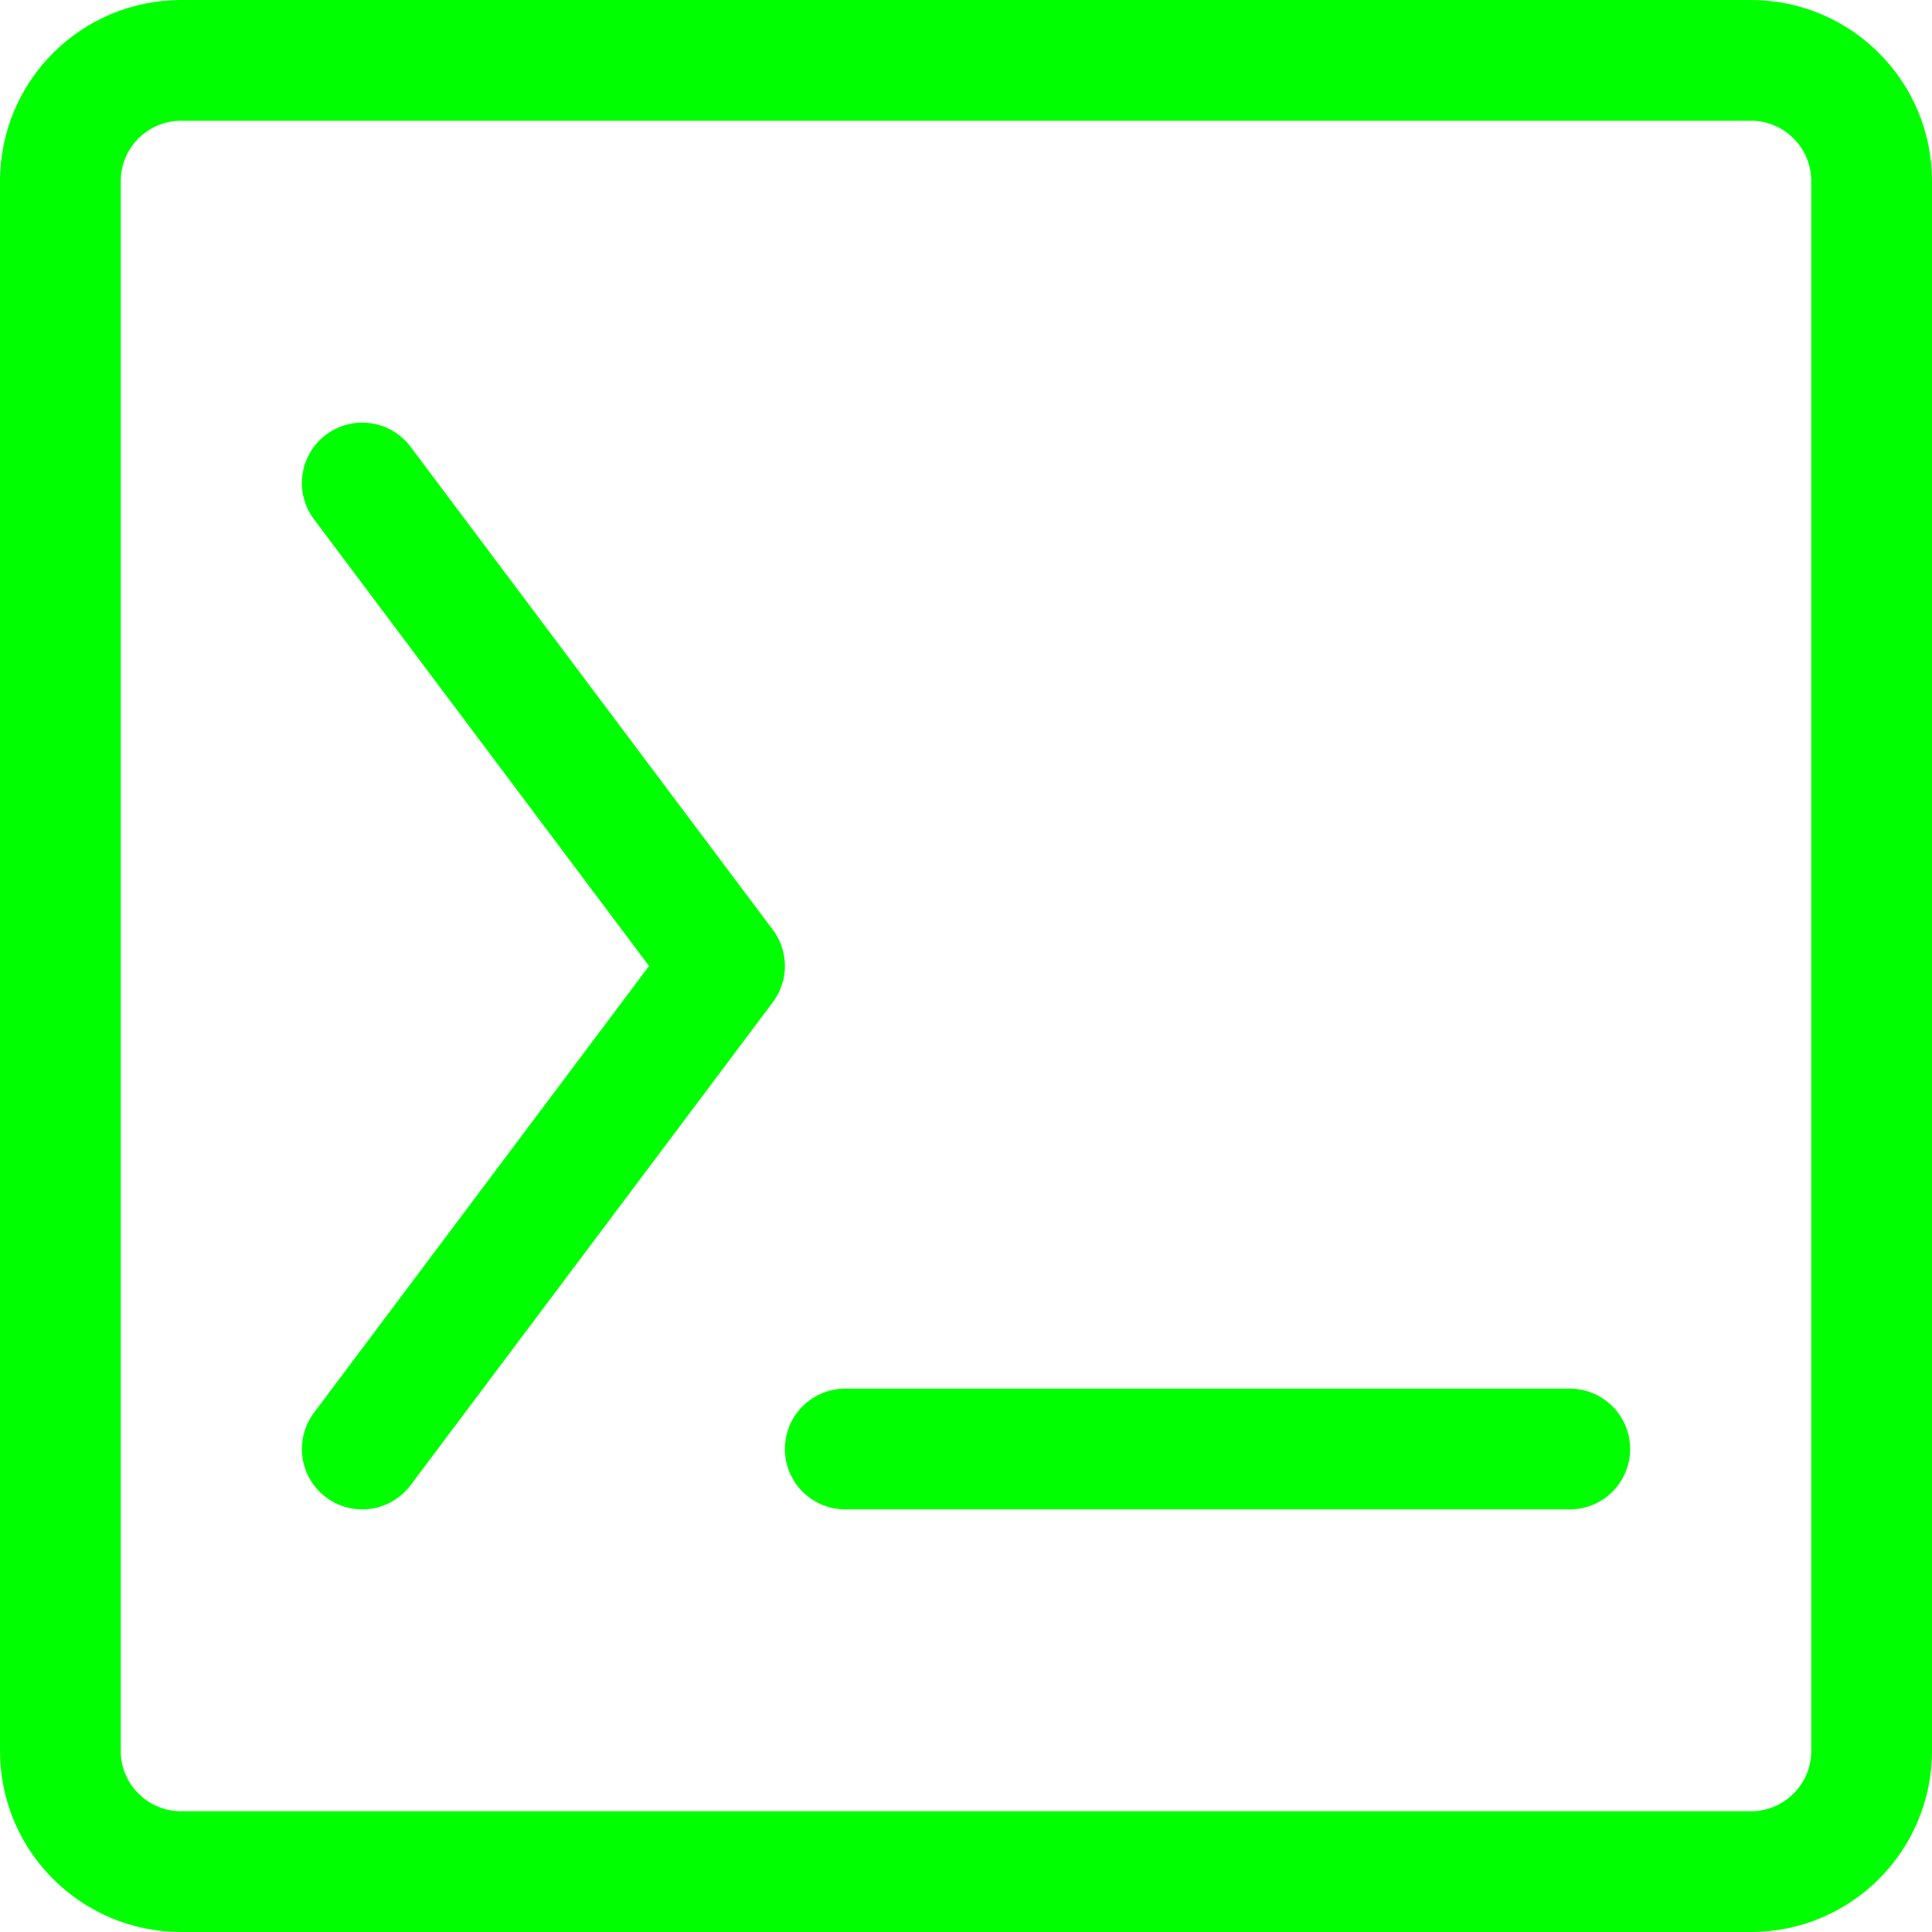
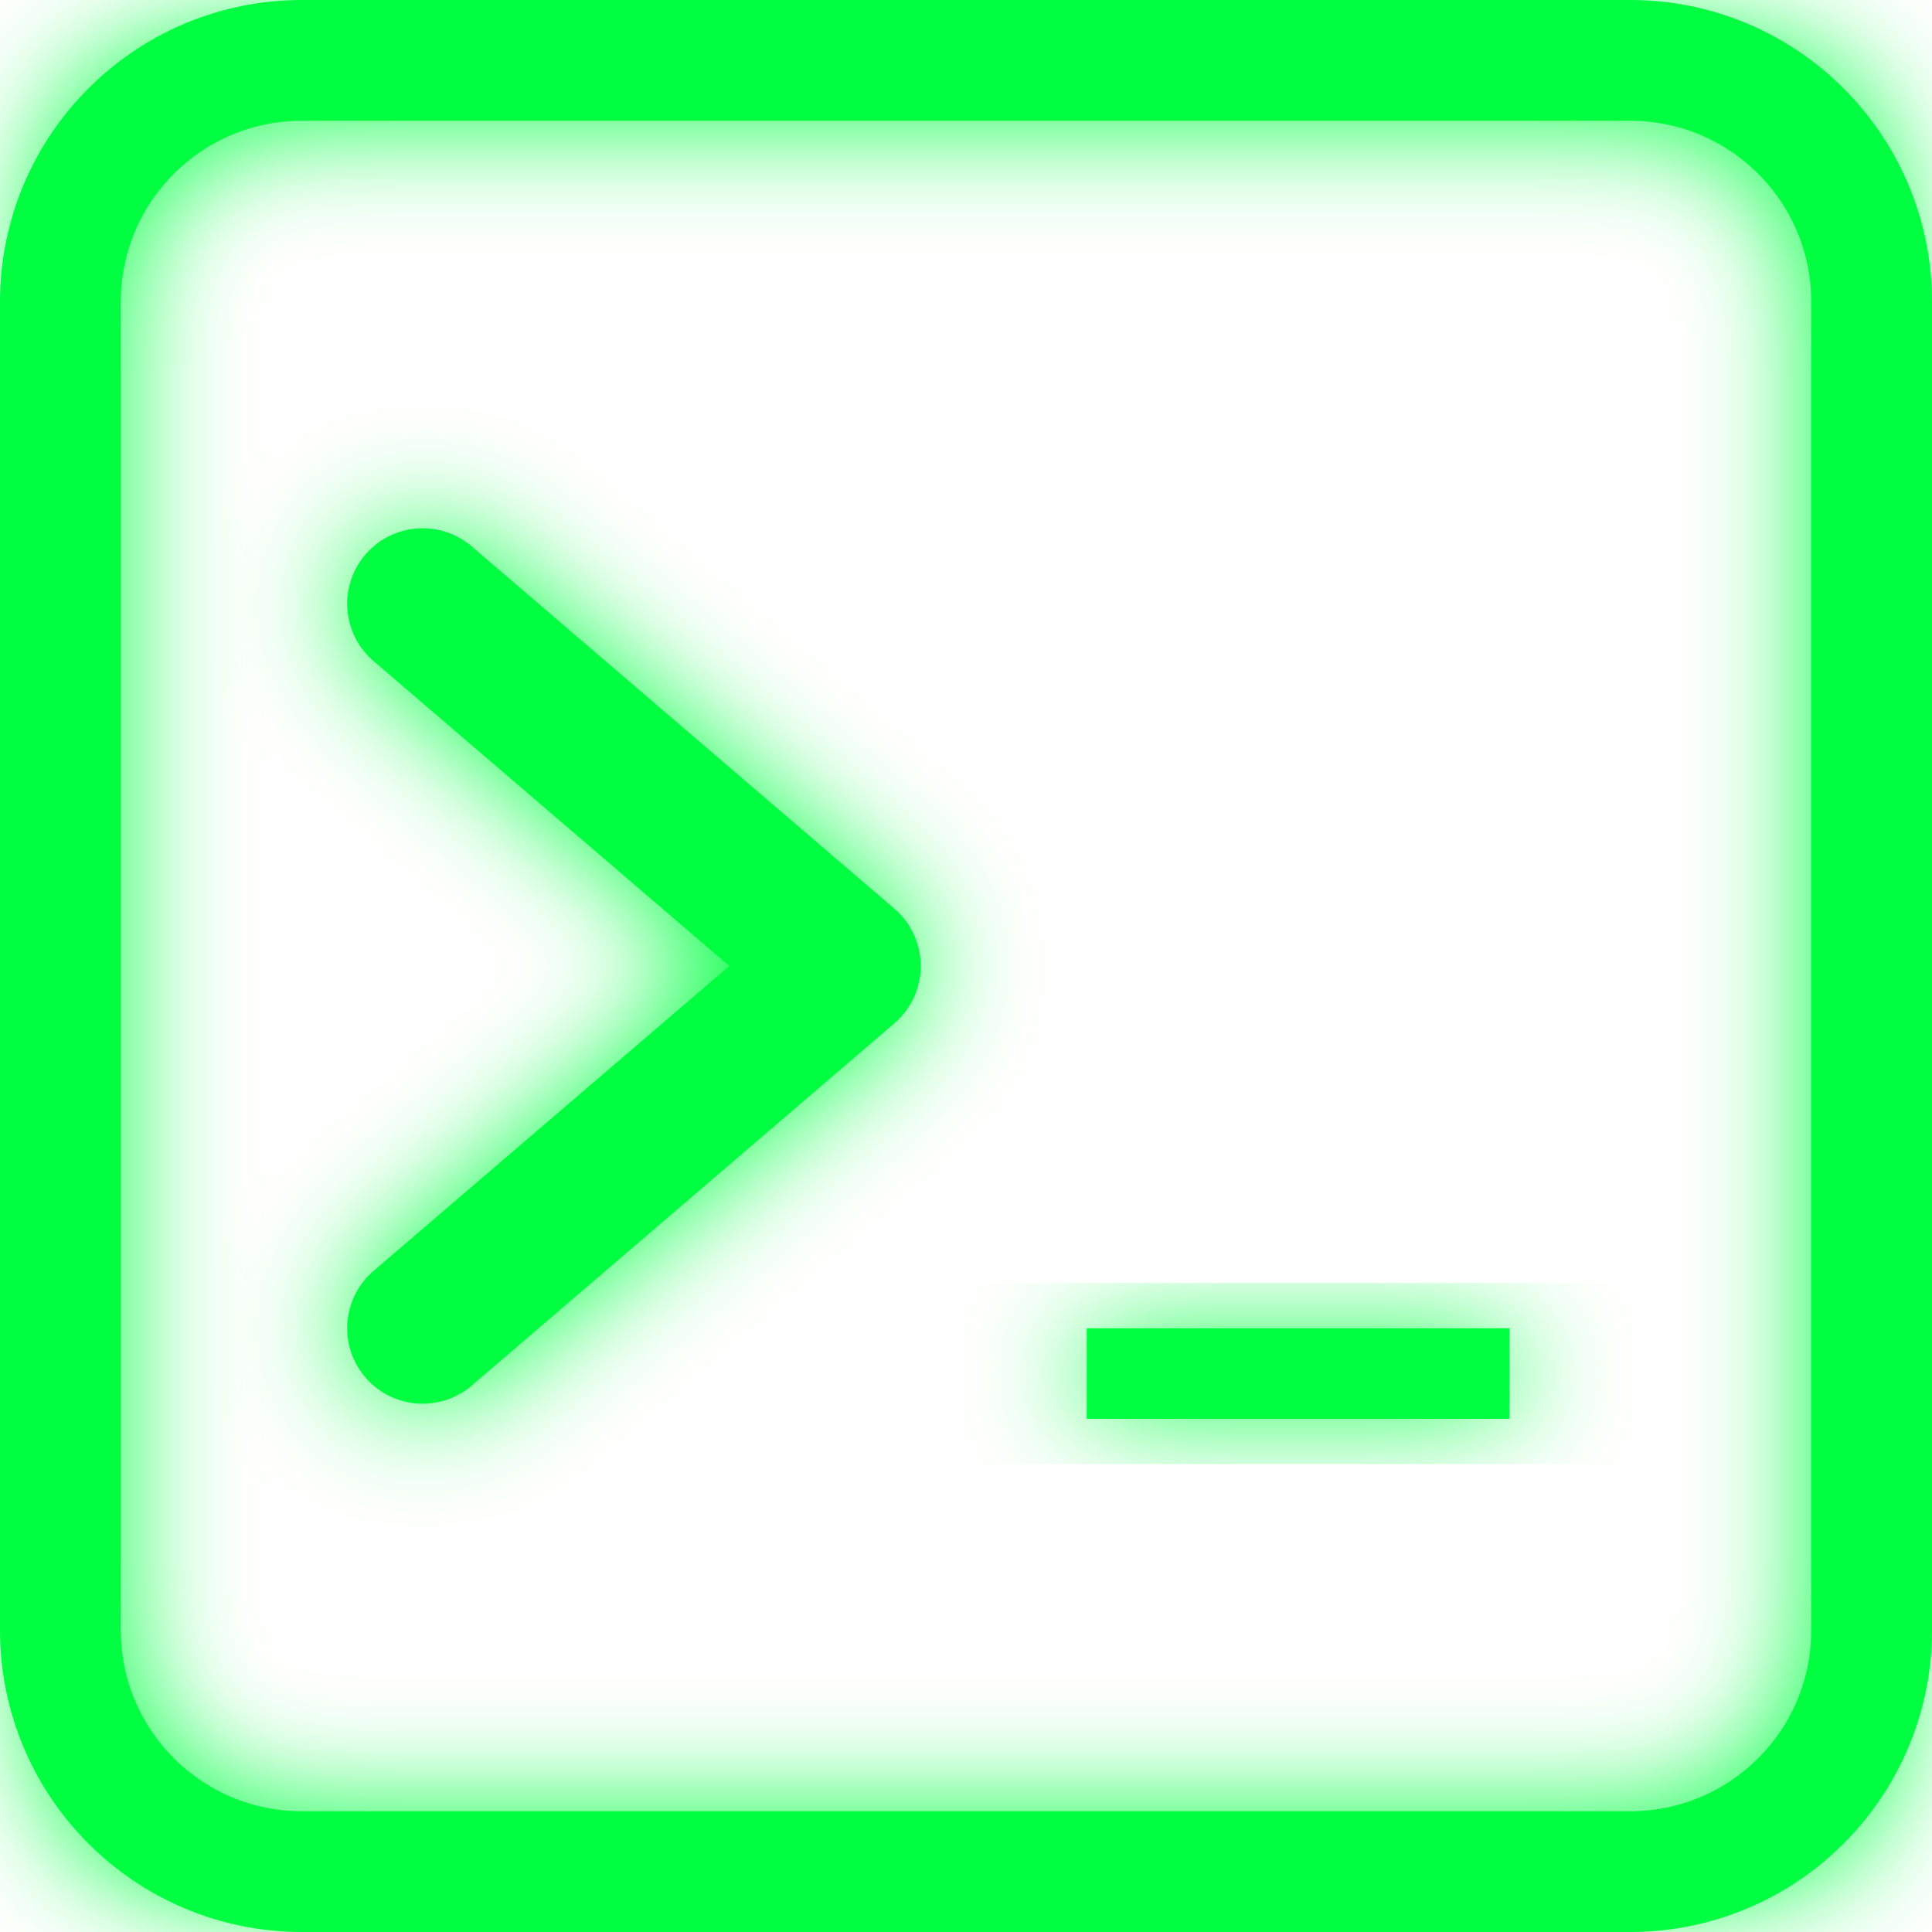
- <svg xmlns="http://www.w3.org/2000/svg" width="32px" height="32px" viewBox="0 0 32 32" version="1.1">
-   <g stroke="none" stroke-width="1" fill="none" fill-rule="evenodd">
-     <rect stroke="#00FF00" stroke-width="2" x="1" y="1" width="30" height="30" rx="2" />
-     <path d="M6,8 L12,16 L6,24" stroke="#00FF00" stroke-width="2" stroke-linecap="round" stroke-linejoin="round" />
-     <line x1="14" y1="24" x2="26" y2="24" stroke="#00FF00" stroke-width="2" stroke-linecap="round" />
-   </g>
+ <svg xmlns="http://www.w3.org/2000/svg" viewBox="0 0 64 64">
+   <defs>
+     <filter id="glow" x="-50%" y="-50%" width="200%" height="200%">
+       <feDropShadow dx="0" dy="0" stdDeviation="2" flood-color="#00FF41" />
+     </filter>
+   </defs>
+   <rect width="64" height="64" fill="none" />
+   <rect x="2" y="2" width="60" height="60" rx="8" stroke="#00FF41" stroke-width="4" fill="none" filter="url(#glow)" />
+   <polyline points="14,20 28,32 14,44" fill="none" stroke="#00FF41" stroke-width="5" stroke-linecap="round" stroke-linejoin="round" filter="url(#glow)" />
+   <rect x="36" y="44" width="14" height="3" fill="#00FF41" filter="url(#glow)" />
</svg>
